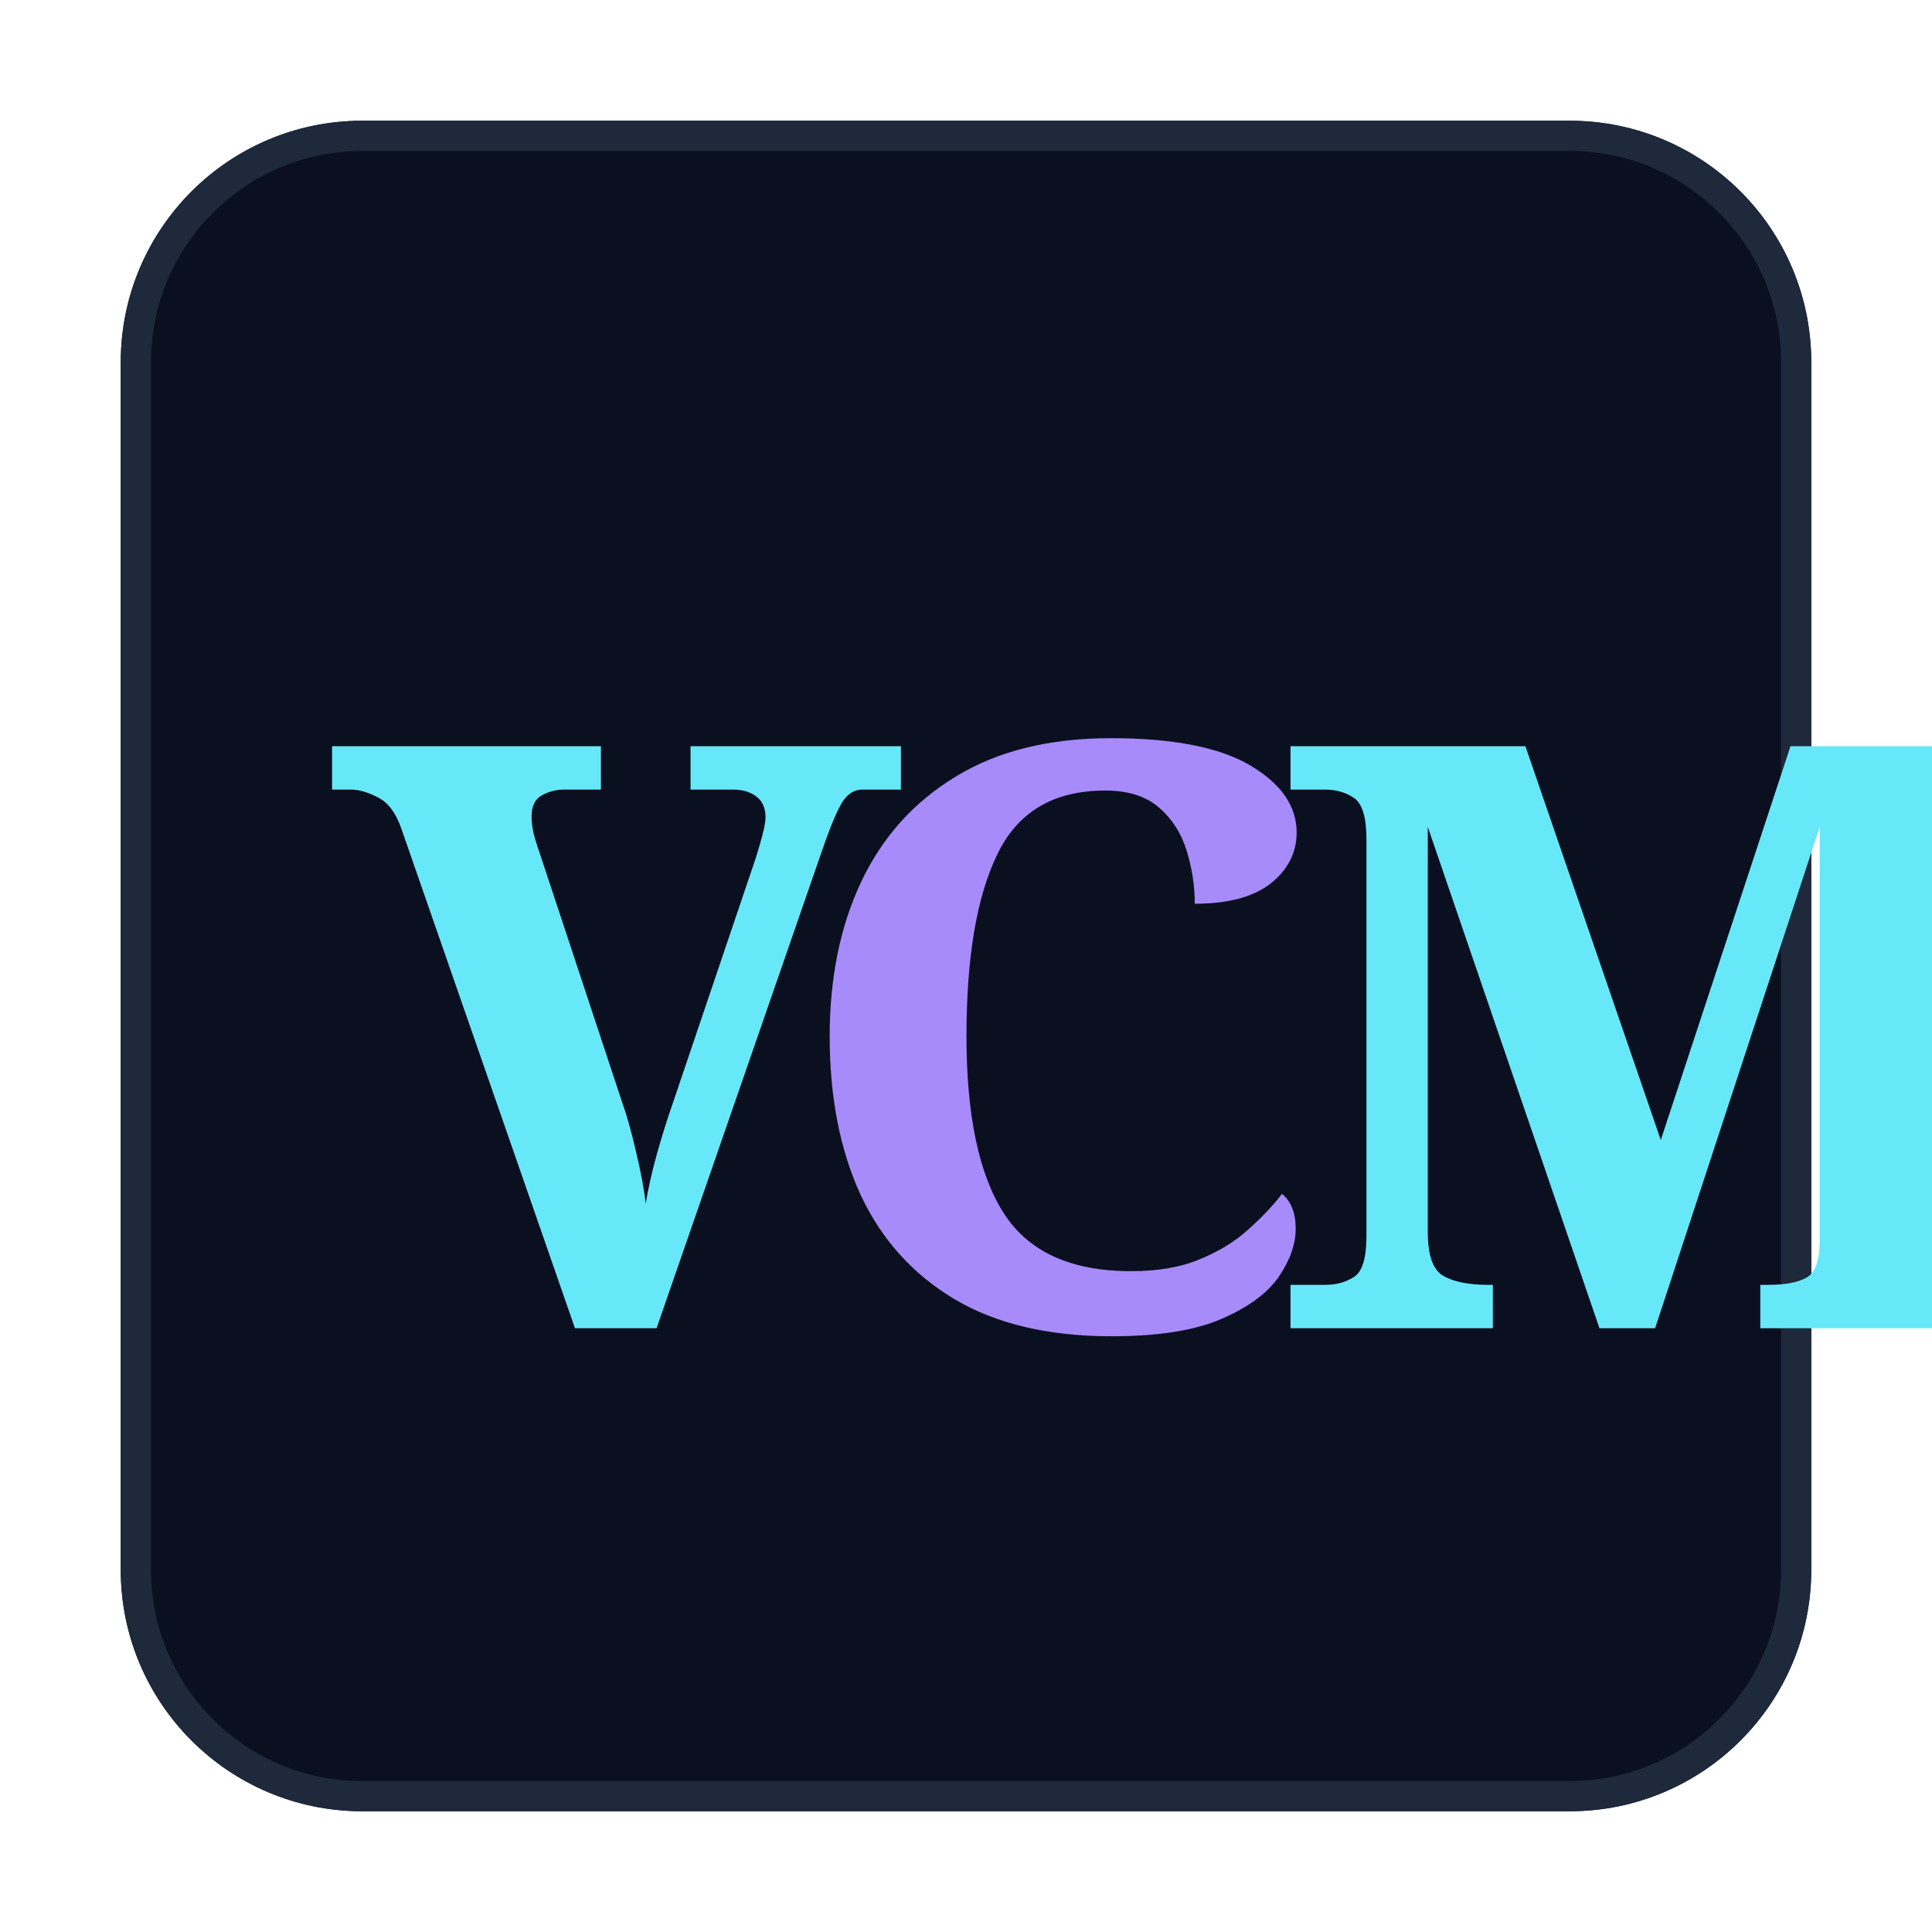
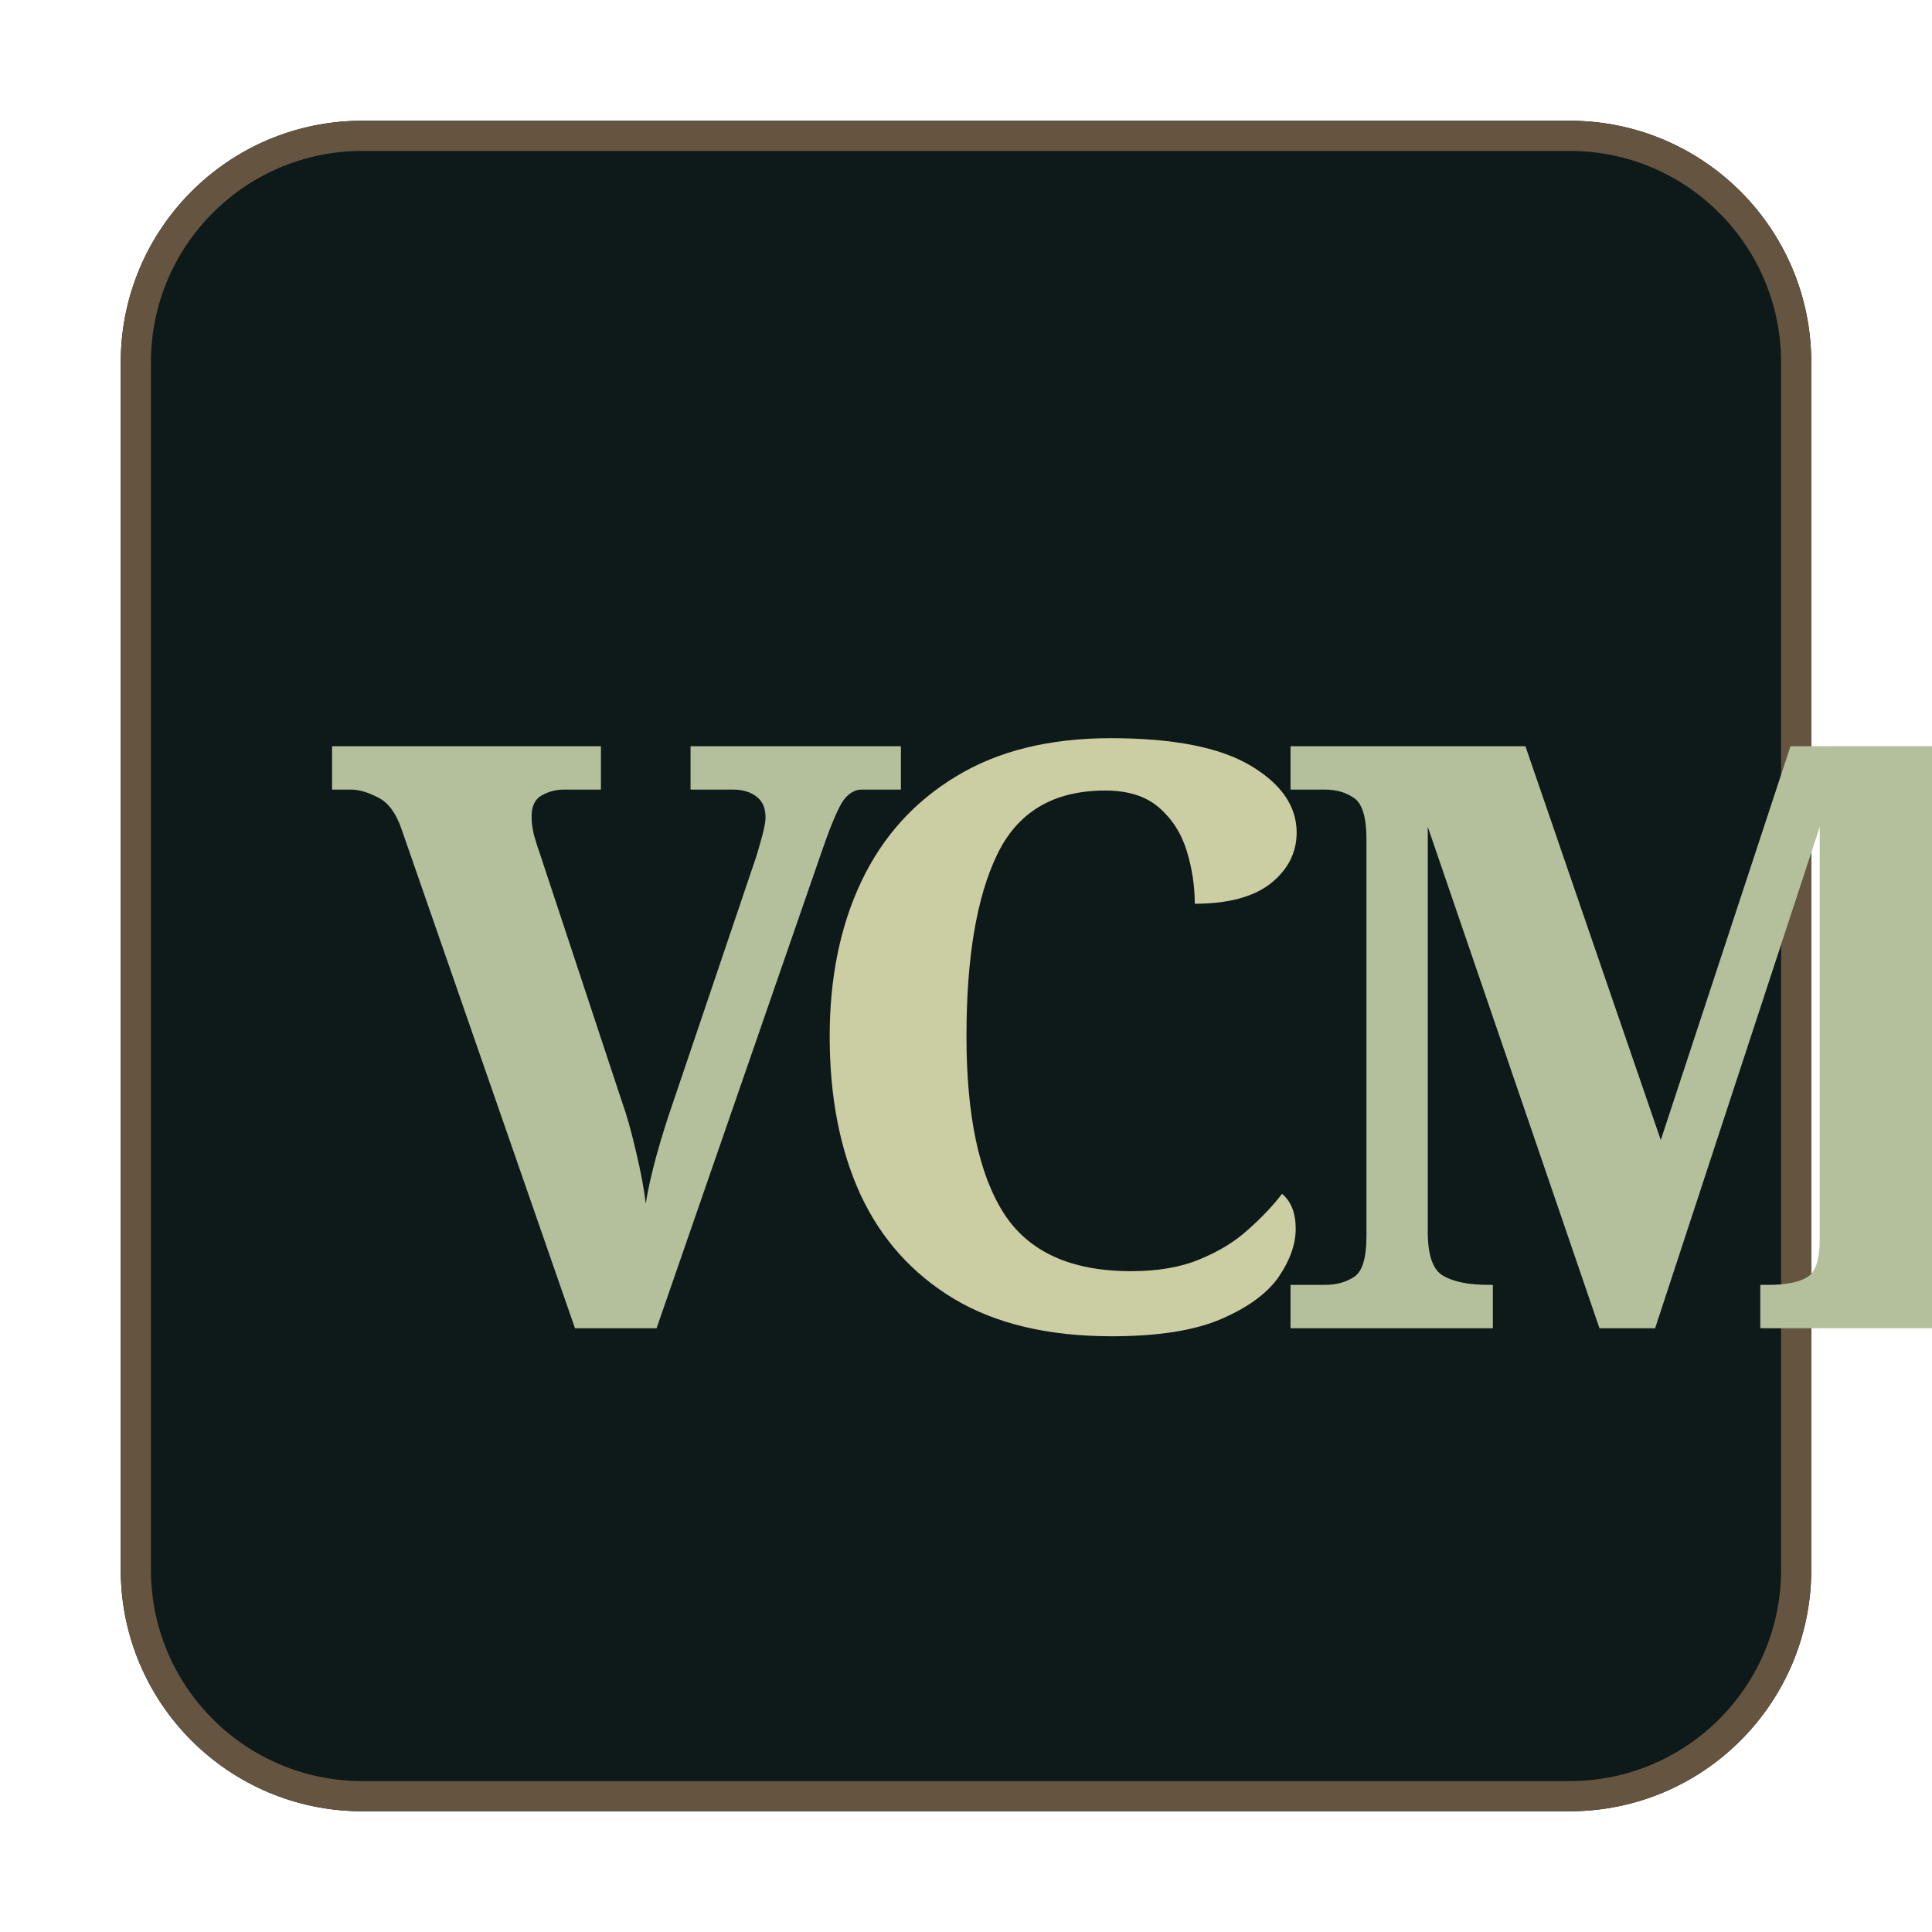
<svg xmlns="http://www.w3.org/2000/svg" viewBox="0 0 64 64">
-   <rect x="4" y="4" width="56" height="56" rx="8" fill="#0b1020" />
-   <rect x="4.5" y="4.5" width="55" height="55" rx="7.5" fill="none" stroke="#1e293b" />
-   <text x="11" y="44" fill="#67e8f9" font-family="serif" font-size="27" font-weight="700" letter-spacing="0.3">
+   <rect x="4" y="4" width="56" height="56" rx="8" fill="#0E191A" />
+   <rect x="4.5" y="4.5" width="55" height="55" rx="7.5" fill="none" stroke="#645440" />
+   <text x="11" y="44" fill="#B4BF9C" font-family="serif" font-size="27" font-weight="700" letter-spacing="0.3">
    V
  </text>
-   <text x="26" y="44" fill="#a78bfa" font-family="serif" font-size="27" font-weight="700" letter-spacing="0.3">
+   <text x="26" y="44" fill="#CBCDA3" font-family="serif" font-size="27" font-weight="700" letter-spacing="0.3">
    C
  </text>
-   <text x="42" y="44" fill="#67e8f9" font-family="serif" font-size="27" font-weight="700" letter-spacing="0.3">
+   <text x="42" y="44" fill="#B4BF9C" font-family="serif" font-size="27" font-weight="700" letter-spacing="0.3">
    M
  </text>
</svg>
